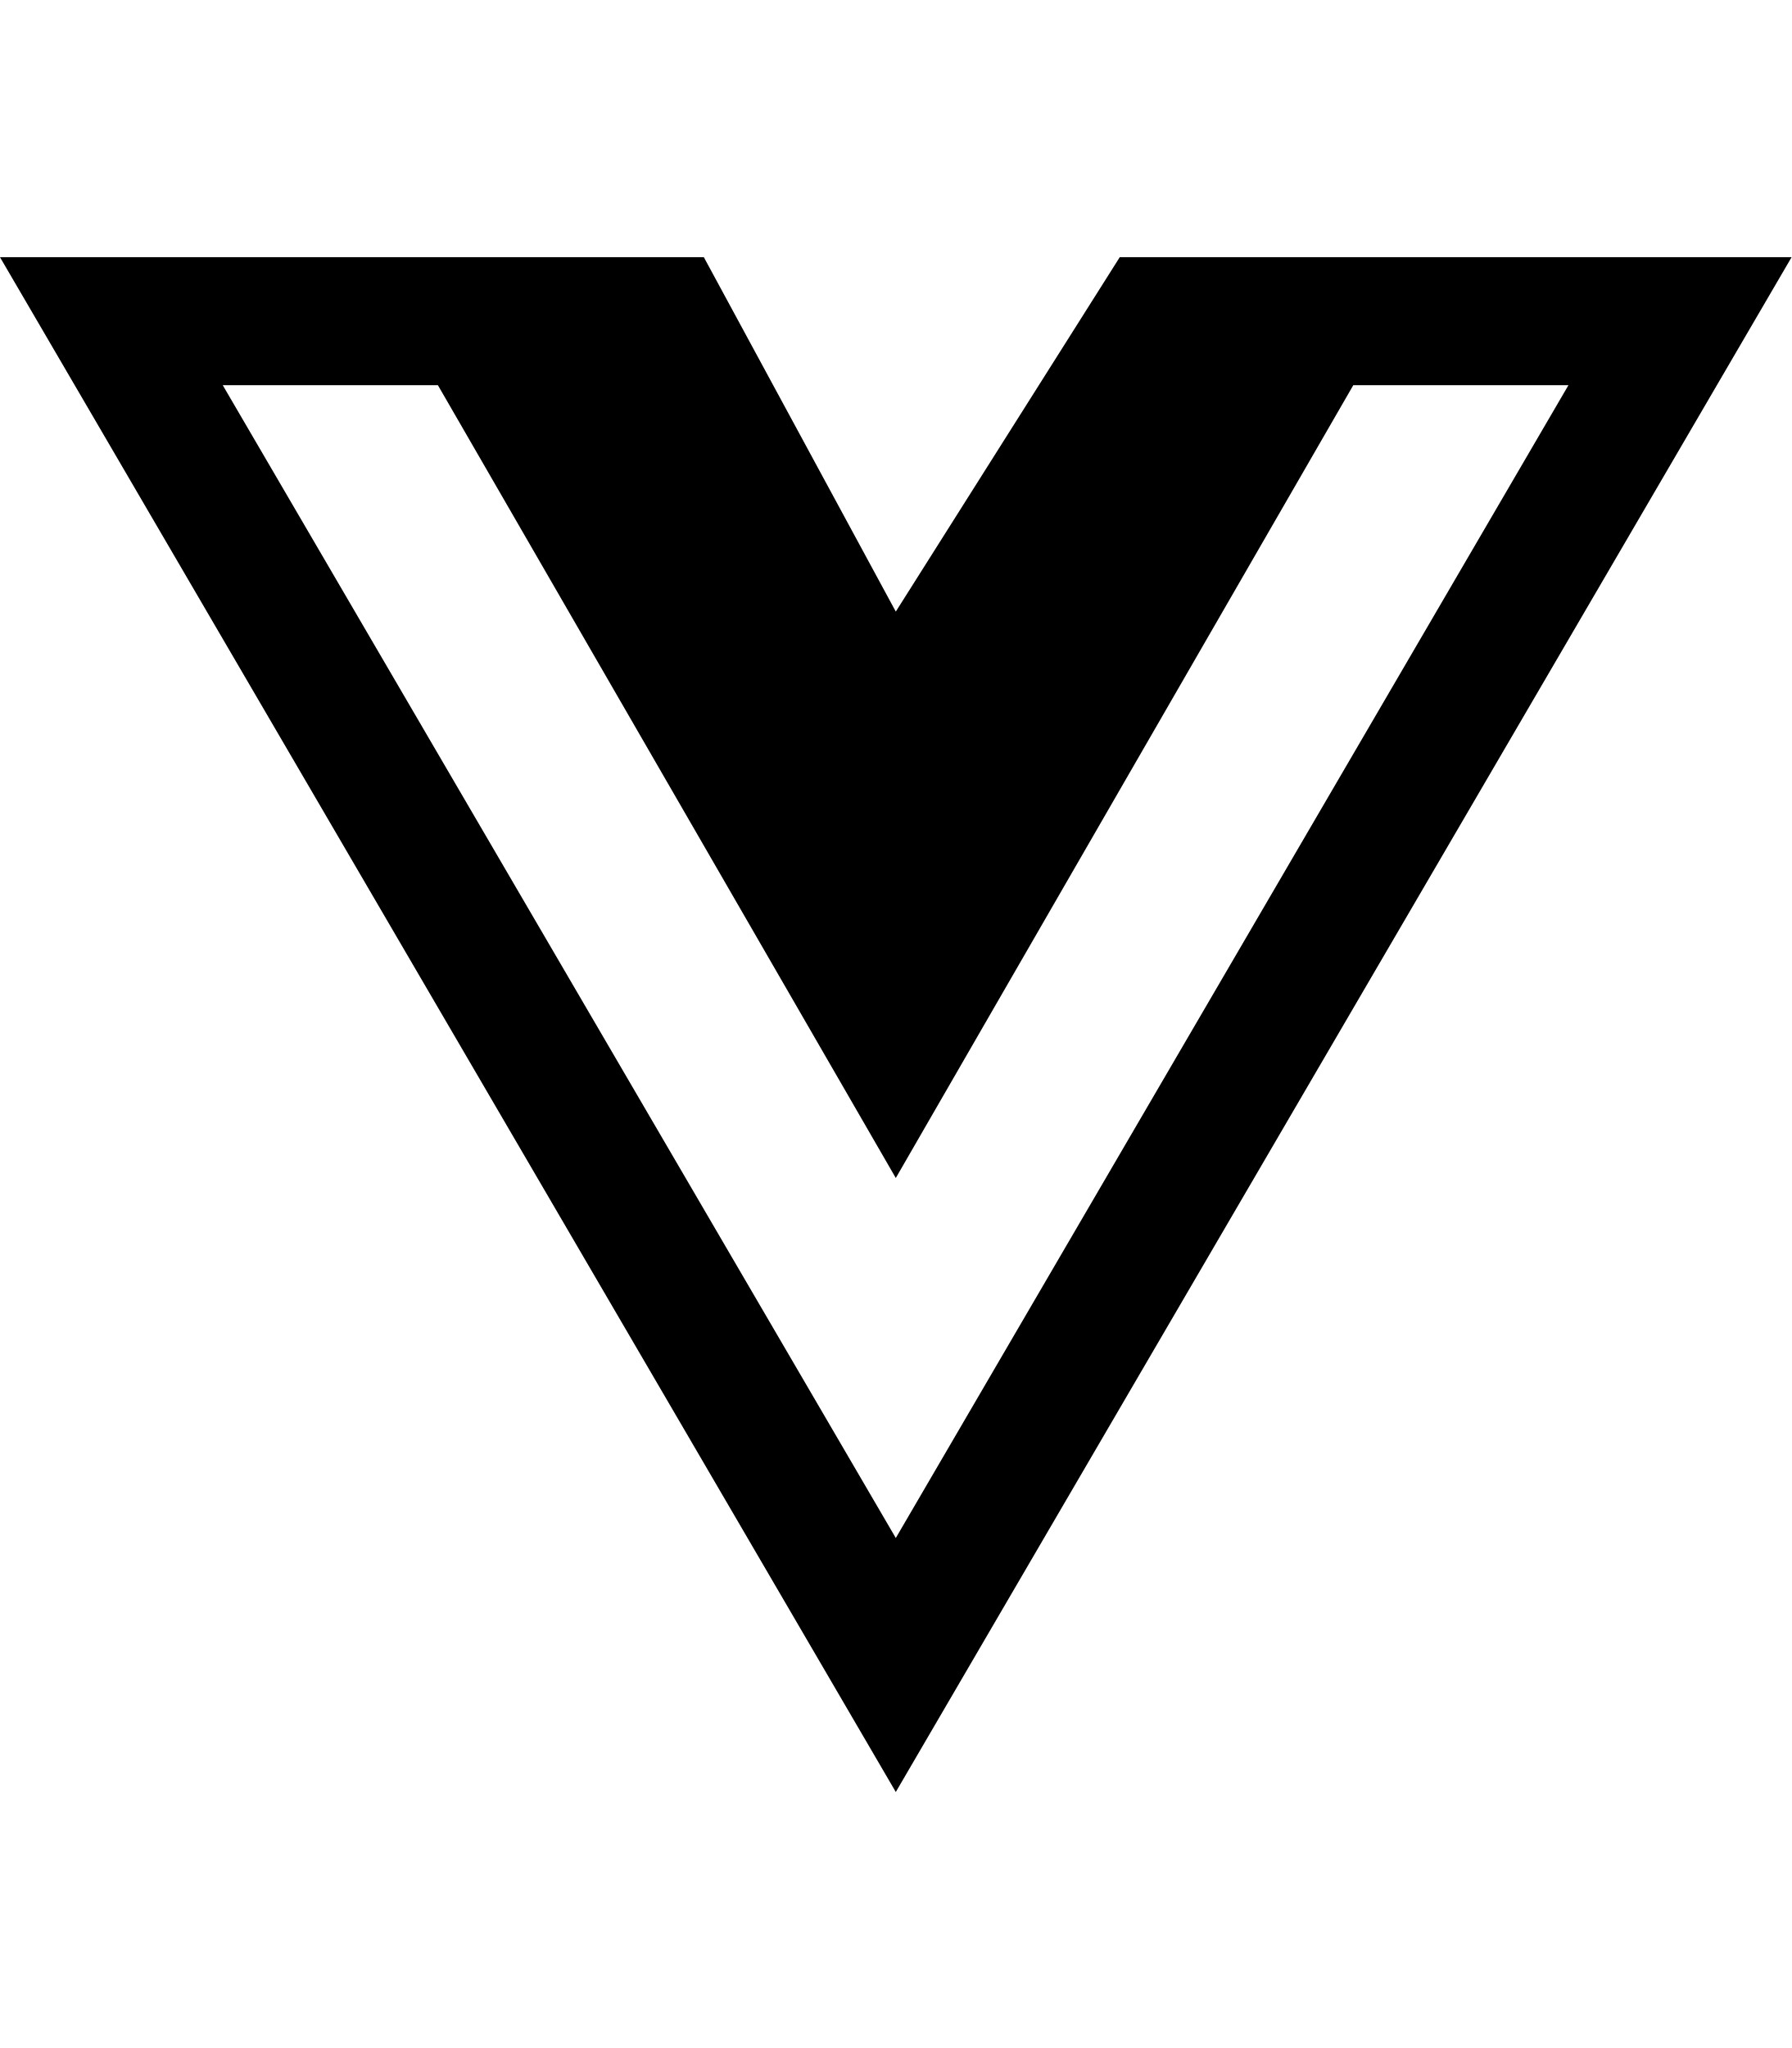
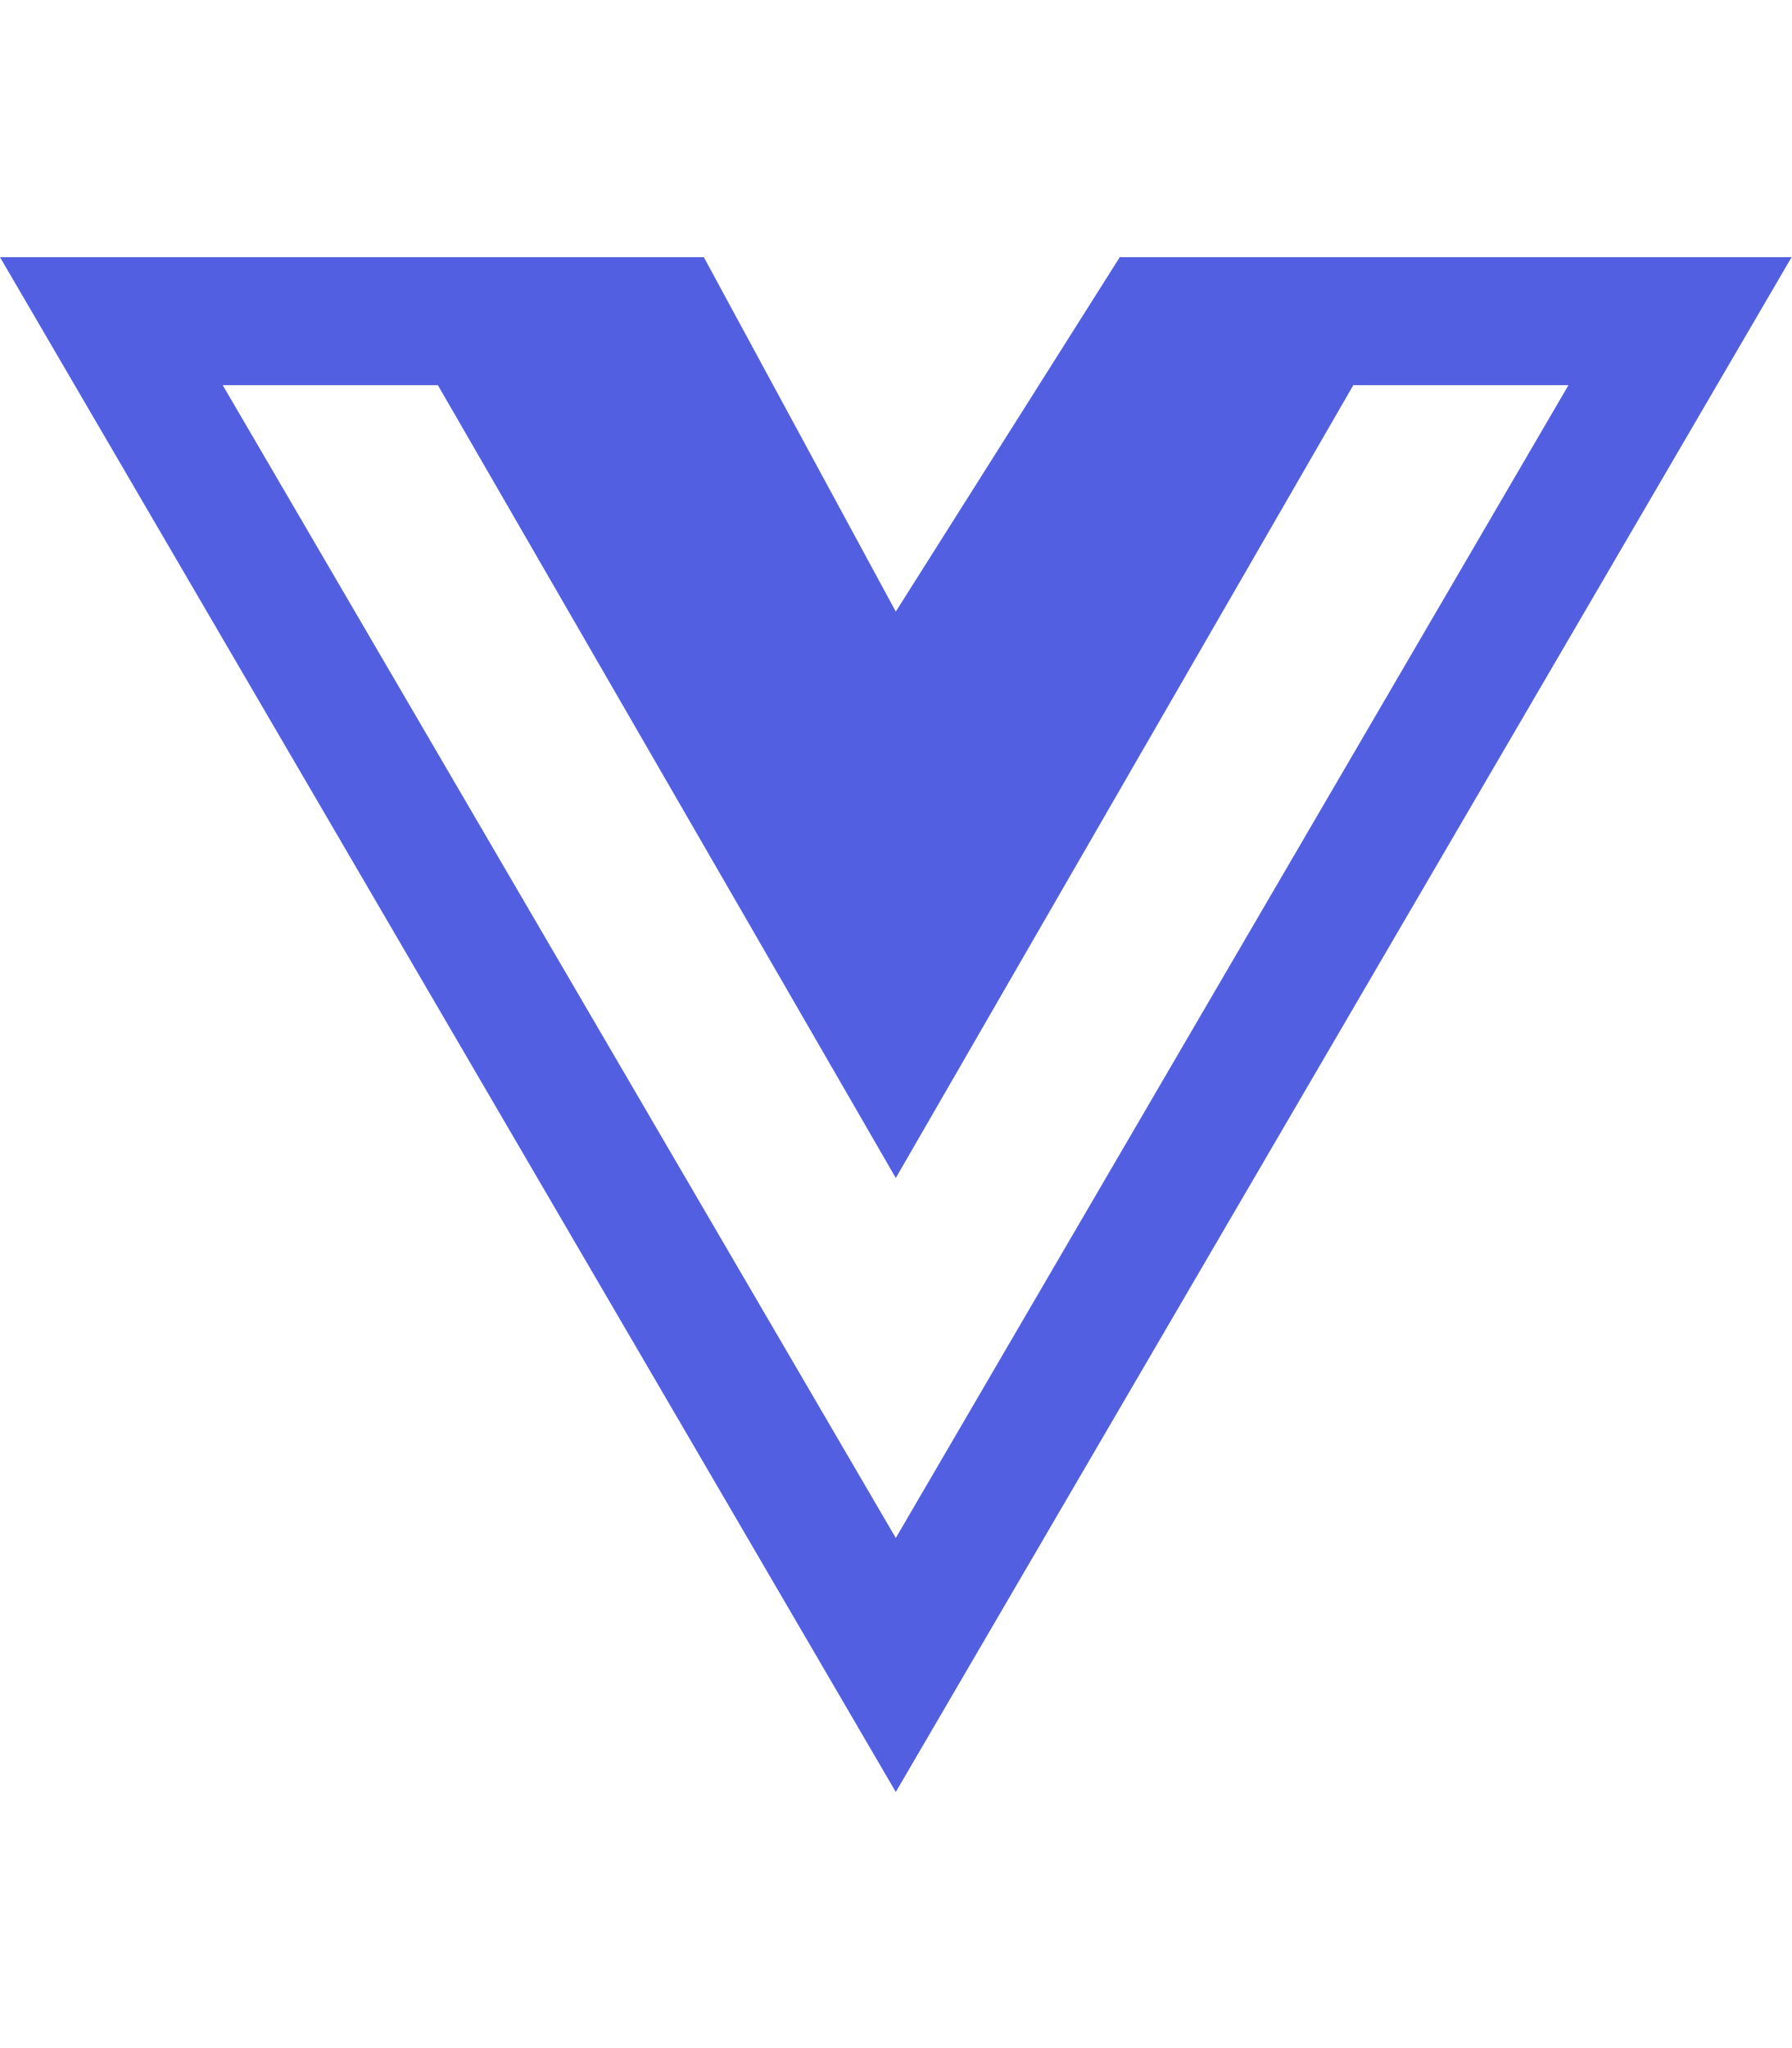
<svg xmlns="http://www.w3.org/2000/svg" viewBox="0 0 448 512">
-   <path d="M356.9 64.3H280l-56 88.6-48-88.6H0L224 448 448 64.3h-91.1zm-301.2 32h53.8L224 294.5 338.4 96.3h53.8L224 384.5 55.7 96.3z" />
+   <path fill="#535fe1" d="M356.9 64.3H280l-56 88.6-48-88.6H0L224 448 448 64.3h-91.1zm-301.2 32h53.8L224 294.5 338.4 96.3h53.8L224 384.5 55.7 96.3z" />
</svg>
